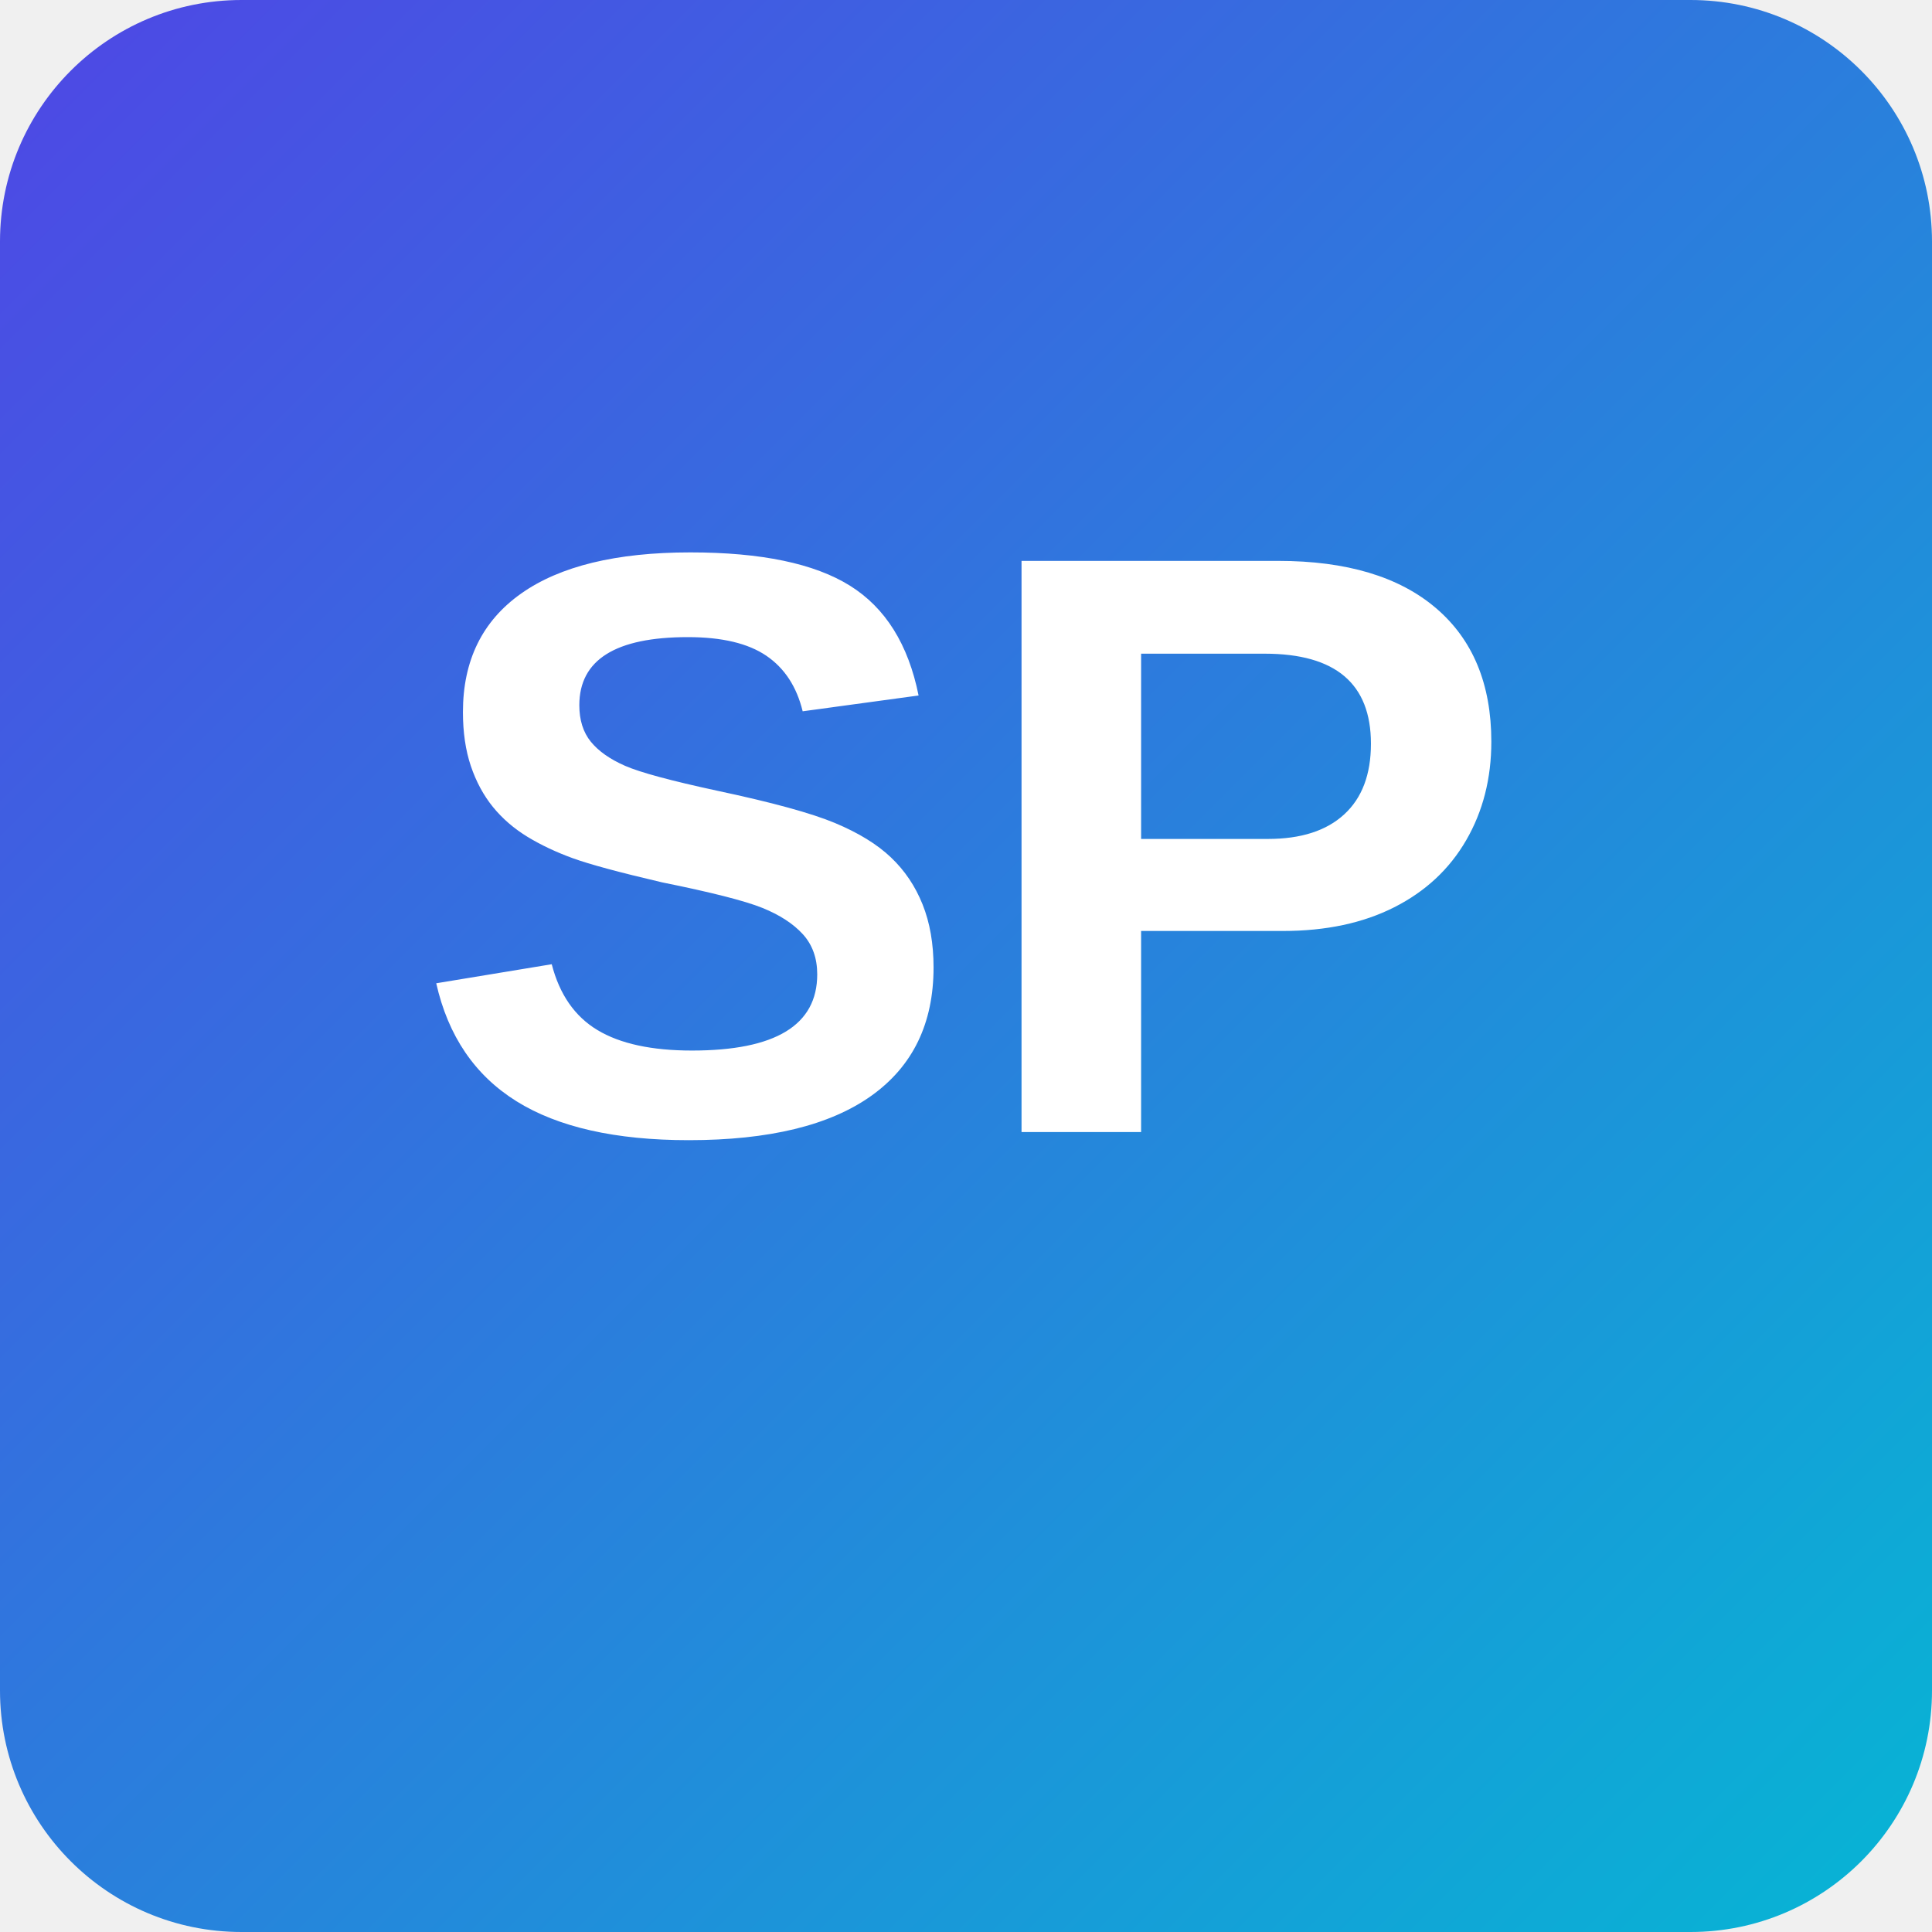
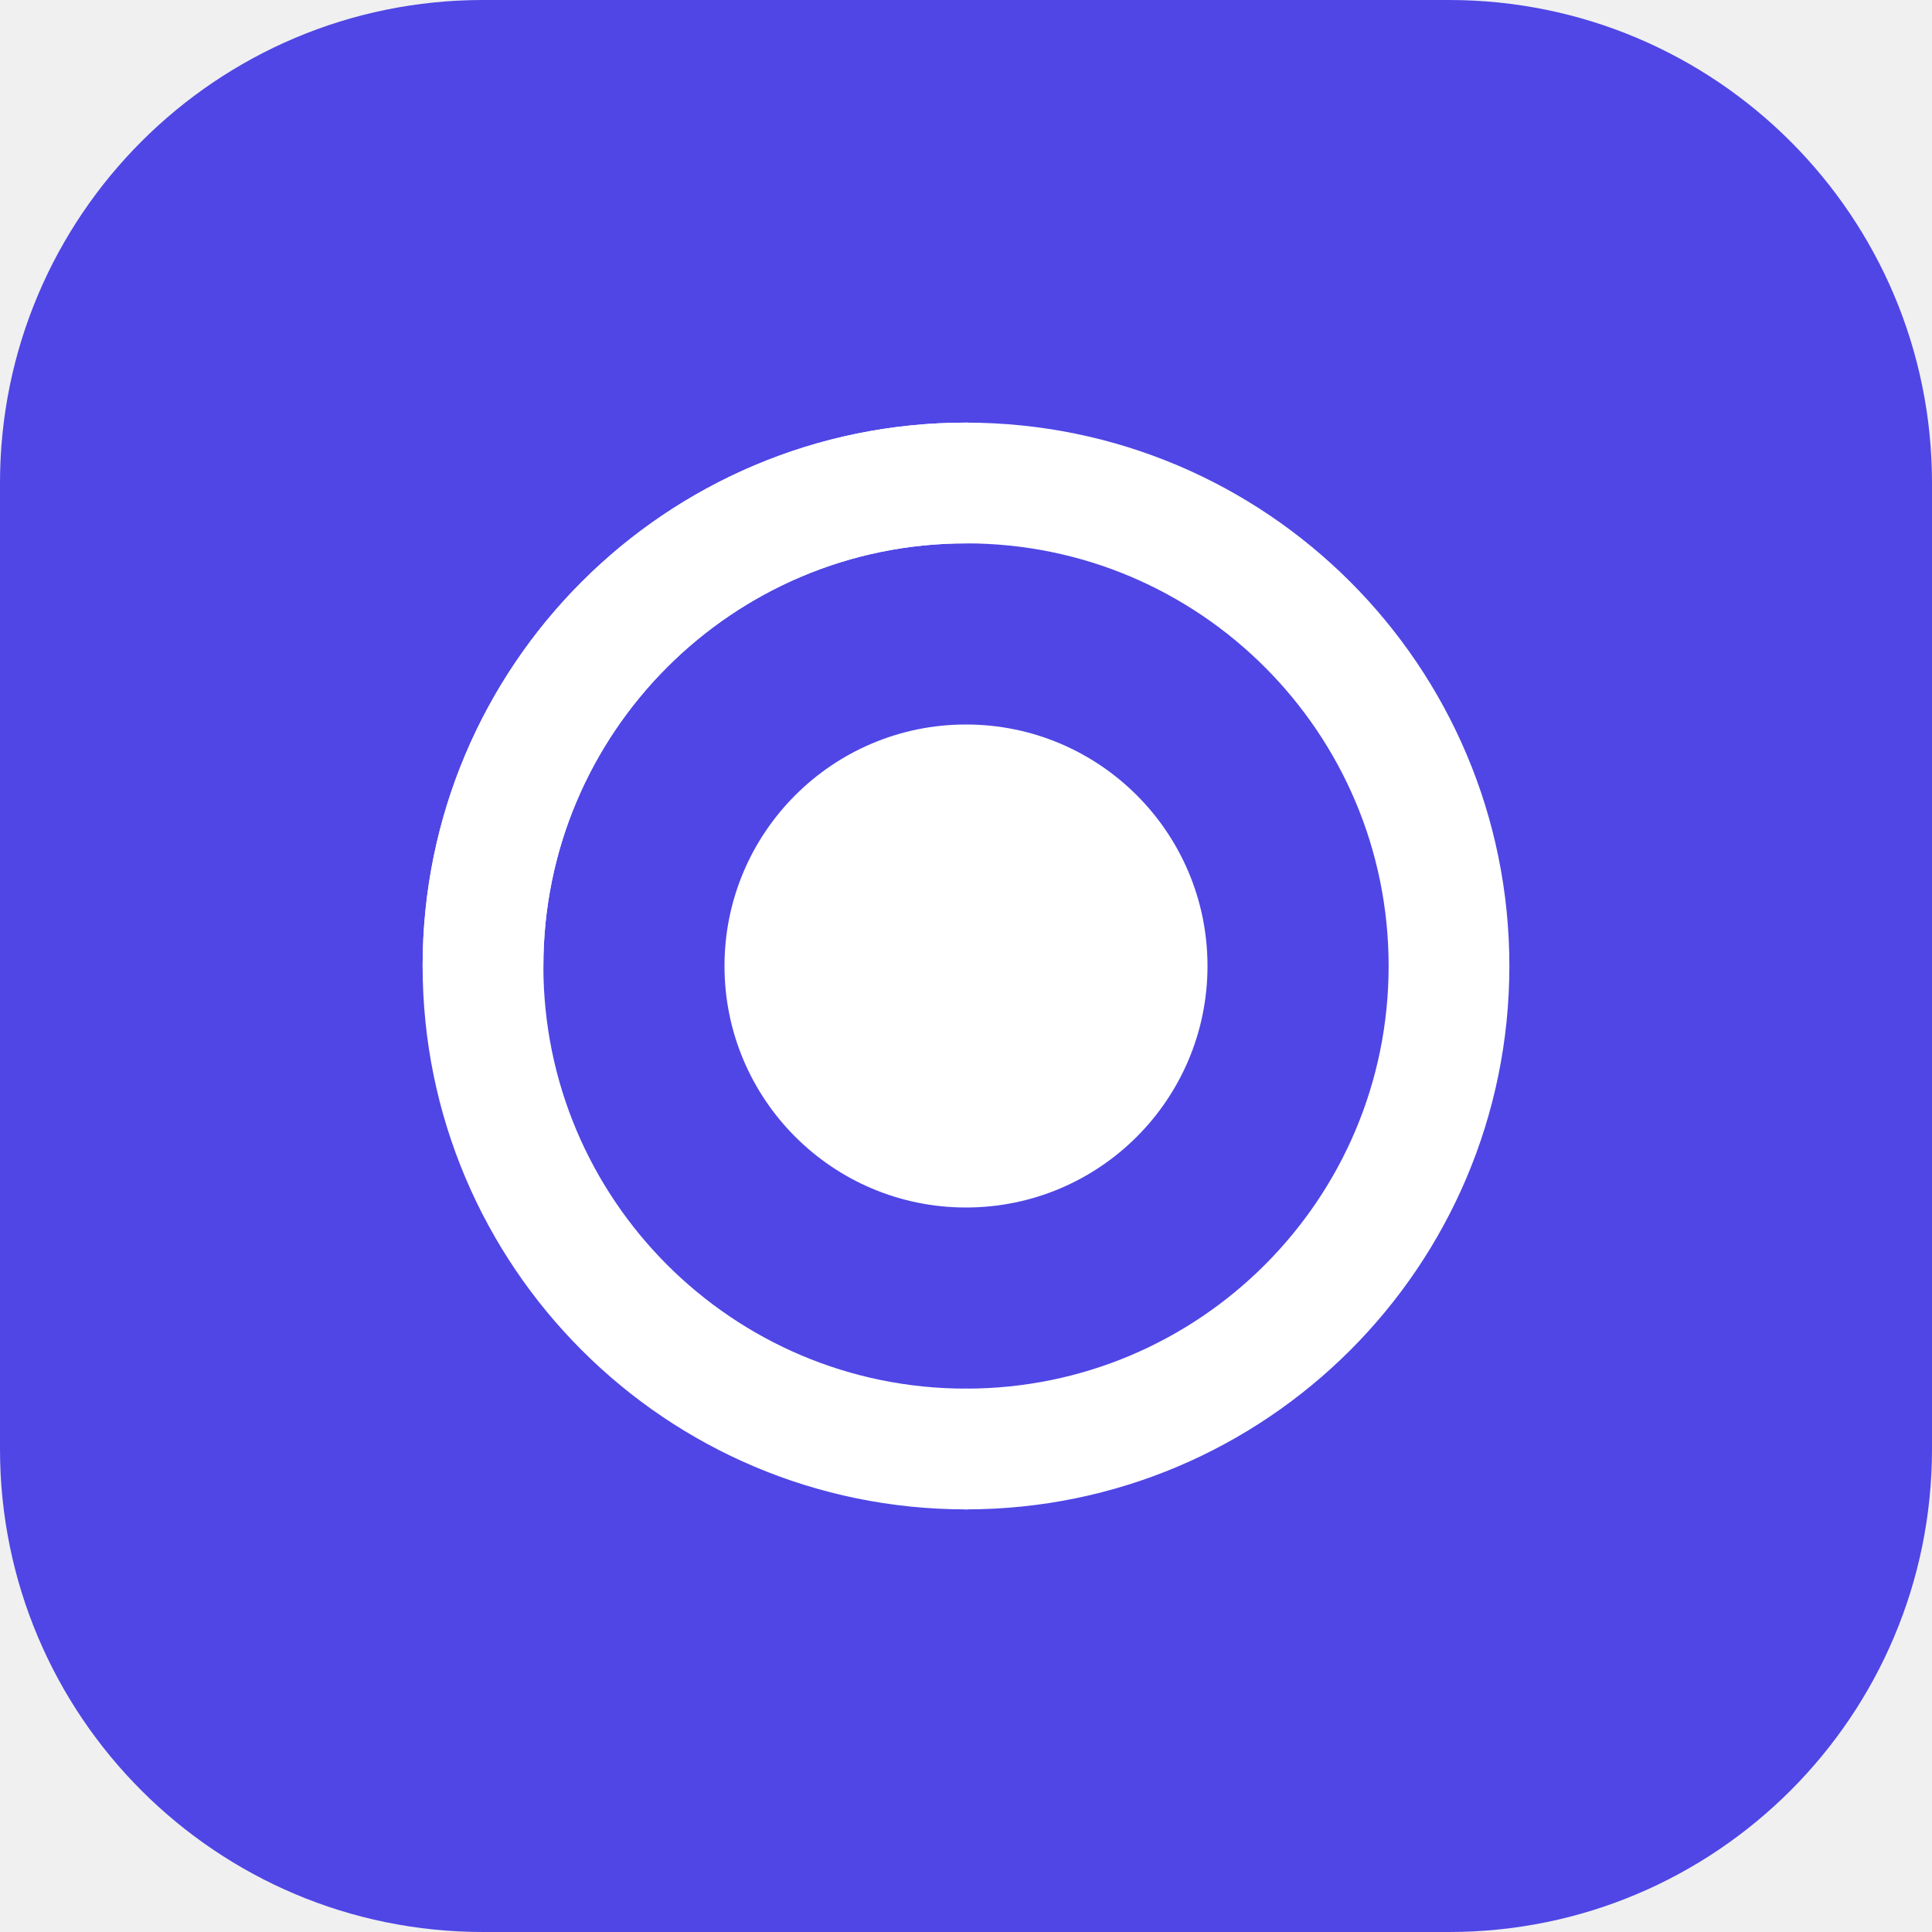
- <svg xmlns="http://www.w3.org/2000/svg" width="512" height="512" viewBox="0 0 512 512">
-   <defs>
-     <linearGradient id="gradient" x1="0%" y1="0%" x2="100%" y2="100%">
-       <stop offset="0%" stop-color="#4f46e5" />
-       <stop offset="100%" stop-color="#06b6d4" />
-     </linearGradient>
-   </defs>
-   <rect width="512" height="512" rx="64" fill="url(#gradient)" />
-   <text x="256" y="300" fill="white" font-family="Arial, sans-serif" font-size="220" font-weight="bold" text-anchor="middle">SP</text>
+ <svg xmlns="http://www.w3.org/2000/svg" width="512" height="512" viewBox="0 0 512 512" fill="none">
+   <rect width="512" height="512" rx="128" fill="#4F46E5" />
+   <path d="M128 256C128 185.307 185.307 128 256 128C326.693 128 384 185.307 384 256C384 326.693 326.693 384 256 384" stroke="white" stroke-width="32" stroke-linecap="round" />
+   <path d="M256 384C185.307 384 128 326.693 128 256C128 185.307 185.307 128 256 128" stroke="white" stroke-width="32" stroke-linecap="round" />
+   <circle cx="256" cy="256" r="64" fill="white" />
</svg>
